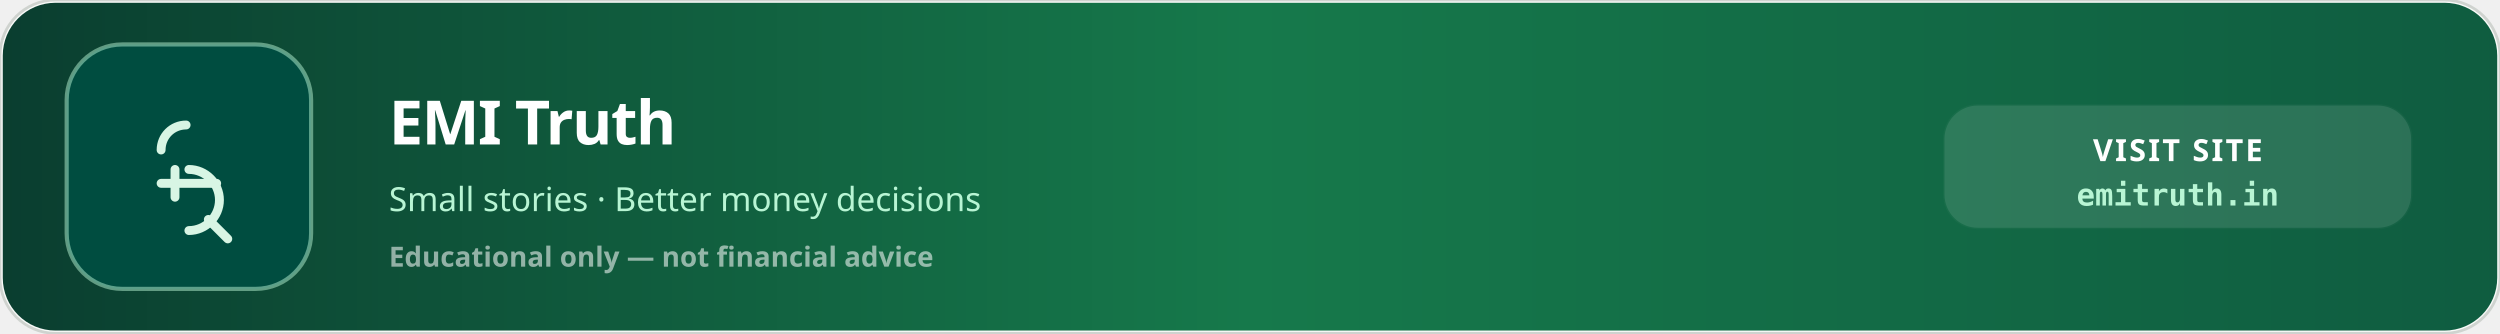
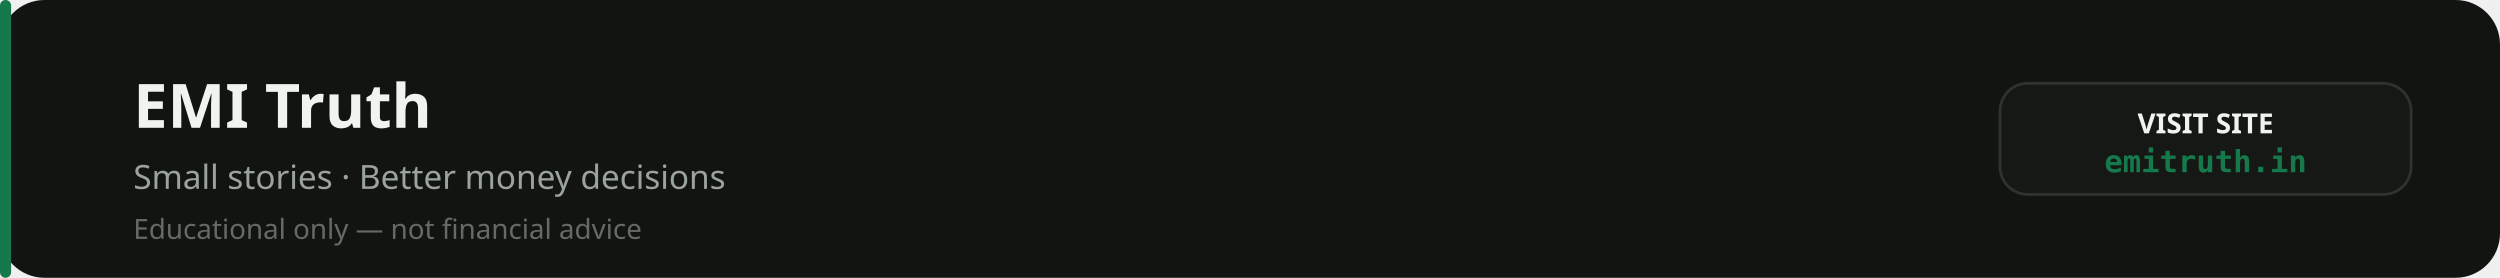
- <svg xmlns="http://www.w3.org/2000/svg" viewBox="0 0 900 120" role="img" aria-label="EMI Truth footer">
-   <defs>
-     <linearGradient id="bar" x1="0" y1="0" x2="1" y2="0">
-       <stop offset="0%" stop-color="#0a3d2f" />
-       <stop offset="50%" stop-color="#16794b" />
-       <stop offset="100%" stop-color="#0f5c40" />
-     </linearGradient>
-   </defs>
-   <rect width="900" height="120" rx="20" fill="#f8faf8" stroke="#cfd3cf" stroke-width="1" />
-   <rect x="1" y="1" width="898" height="118" rx="19" fill="url(#bar)" />
-   <rect x="24" y="16" width="88" height="88" rx="20" fill="#004d40" stroke="#b8f5d4" stroke-width="1.5" stroke-opacity="0.5" />
-   <g transform="translate(68, 60)" fill="none" stroke="#d8f5e4" stroke-linecap="round" stroke-linejoin="round">
-     <path d="M-10 6h20" stroke-width="3.2" />
-     <path d="M-5 1v10" stroke-width="3.2" />
-     <path d="M0 1c6 0 11 5 11 11s-5 11-11 11" stroke-width="3.2" />
-     <path d="M7 19l7 7" stroke-width="3.2" />
-     <path d="M-10-6c0-5 4-9 9-9" stroke-width="3.2" />
-   </g>
-   <text x="140" y="52" fill="#ffffff" font-family="Segoe UI, Manrope, system-ui, sans-serif" font-size="22" font-weight="900" letter-spacing="-0.5">EMI Truth</text>
-   <text x="140" y="76" fill="#b8f5d4" font-family="Segoe UI, Manrope, system-ui, sans-serif" font-size="12" font-weight="500">Small stories · Better money decisions</text>
-   <text x="140" y="96" fill="#ffffff" font-family="Segoe UI, Manrope, sans-serif" font-size="10" font-weight="600" opacity="0.55">Educational only — not financial advice</text>
-   <rect x="700" y="38" width="168" height="44" rx="12" fill="#ffffff" opacity="0.12" stroke="#ffffff" stroke-opacity="0.2" />
-   <text x="784" y="58" text-anchor="middle" fill="#ffffff" font-family="Segoe UI, Manrope, sans-serif" font-size="11" font-weight="700" letter-spacing="0.8">VISIT SITE</text>
-   <text x="784" y="74" text-anchor="middle" fill="#b8f5d4" font-family="ui-monospace, monospace" font-size="11" font-weight="700">emitruth.in</text>
+ <svg xmlns="http://www.w3.org/2000/svg" viewBox="0 0 900 100" role="img" aria-label="EMI Truth footer panel">
+   <rect width="900" height="100" rx="16" fill="#111411" />
+   <rect x="0" y="0" width="4" height="100" rx="2" fill="#16794b" />
+   <text x="48" y="46" fill="#f1f3f1" font-family="Segoe UI, Manrope, system-ui, sans-serif" font-size="22" font-weight="900">EMI Truth</text>
+   <text x="48" y="68" fill="#9aa39c" font-family="Segoe UI, Manrope, sans-serif" font-size="12">Small stories · Better money decisions</text>
+   <text x="48" y="86" fill="#656a66" font-family="Segoe UI, Manrope, sans-serif" font-size="10">Educational only — not financial advice</text>
+   <rect x="720" y="30" width="148" height="40" rx="10" fill="#151815" stroke="#2d332d" />
+   <text x="794" y="48" text-anchor="middle" fill="#f1f3f1" font-family="Segoe UI, Manrope, sans-serif" font-size="10" font-weight="700">VISIT SITE</text>
+   <text x="794" y="62" text-anchor="middle" fill="#16794b" font-family="ui-monospace, monospace" font-size="11" font-weight="700">emitruth.in</text>
</svg>
